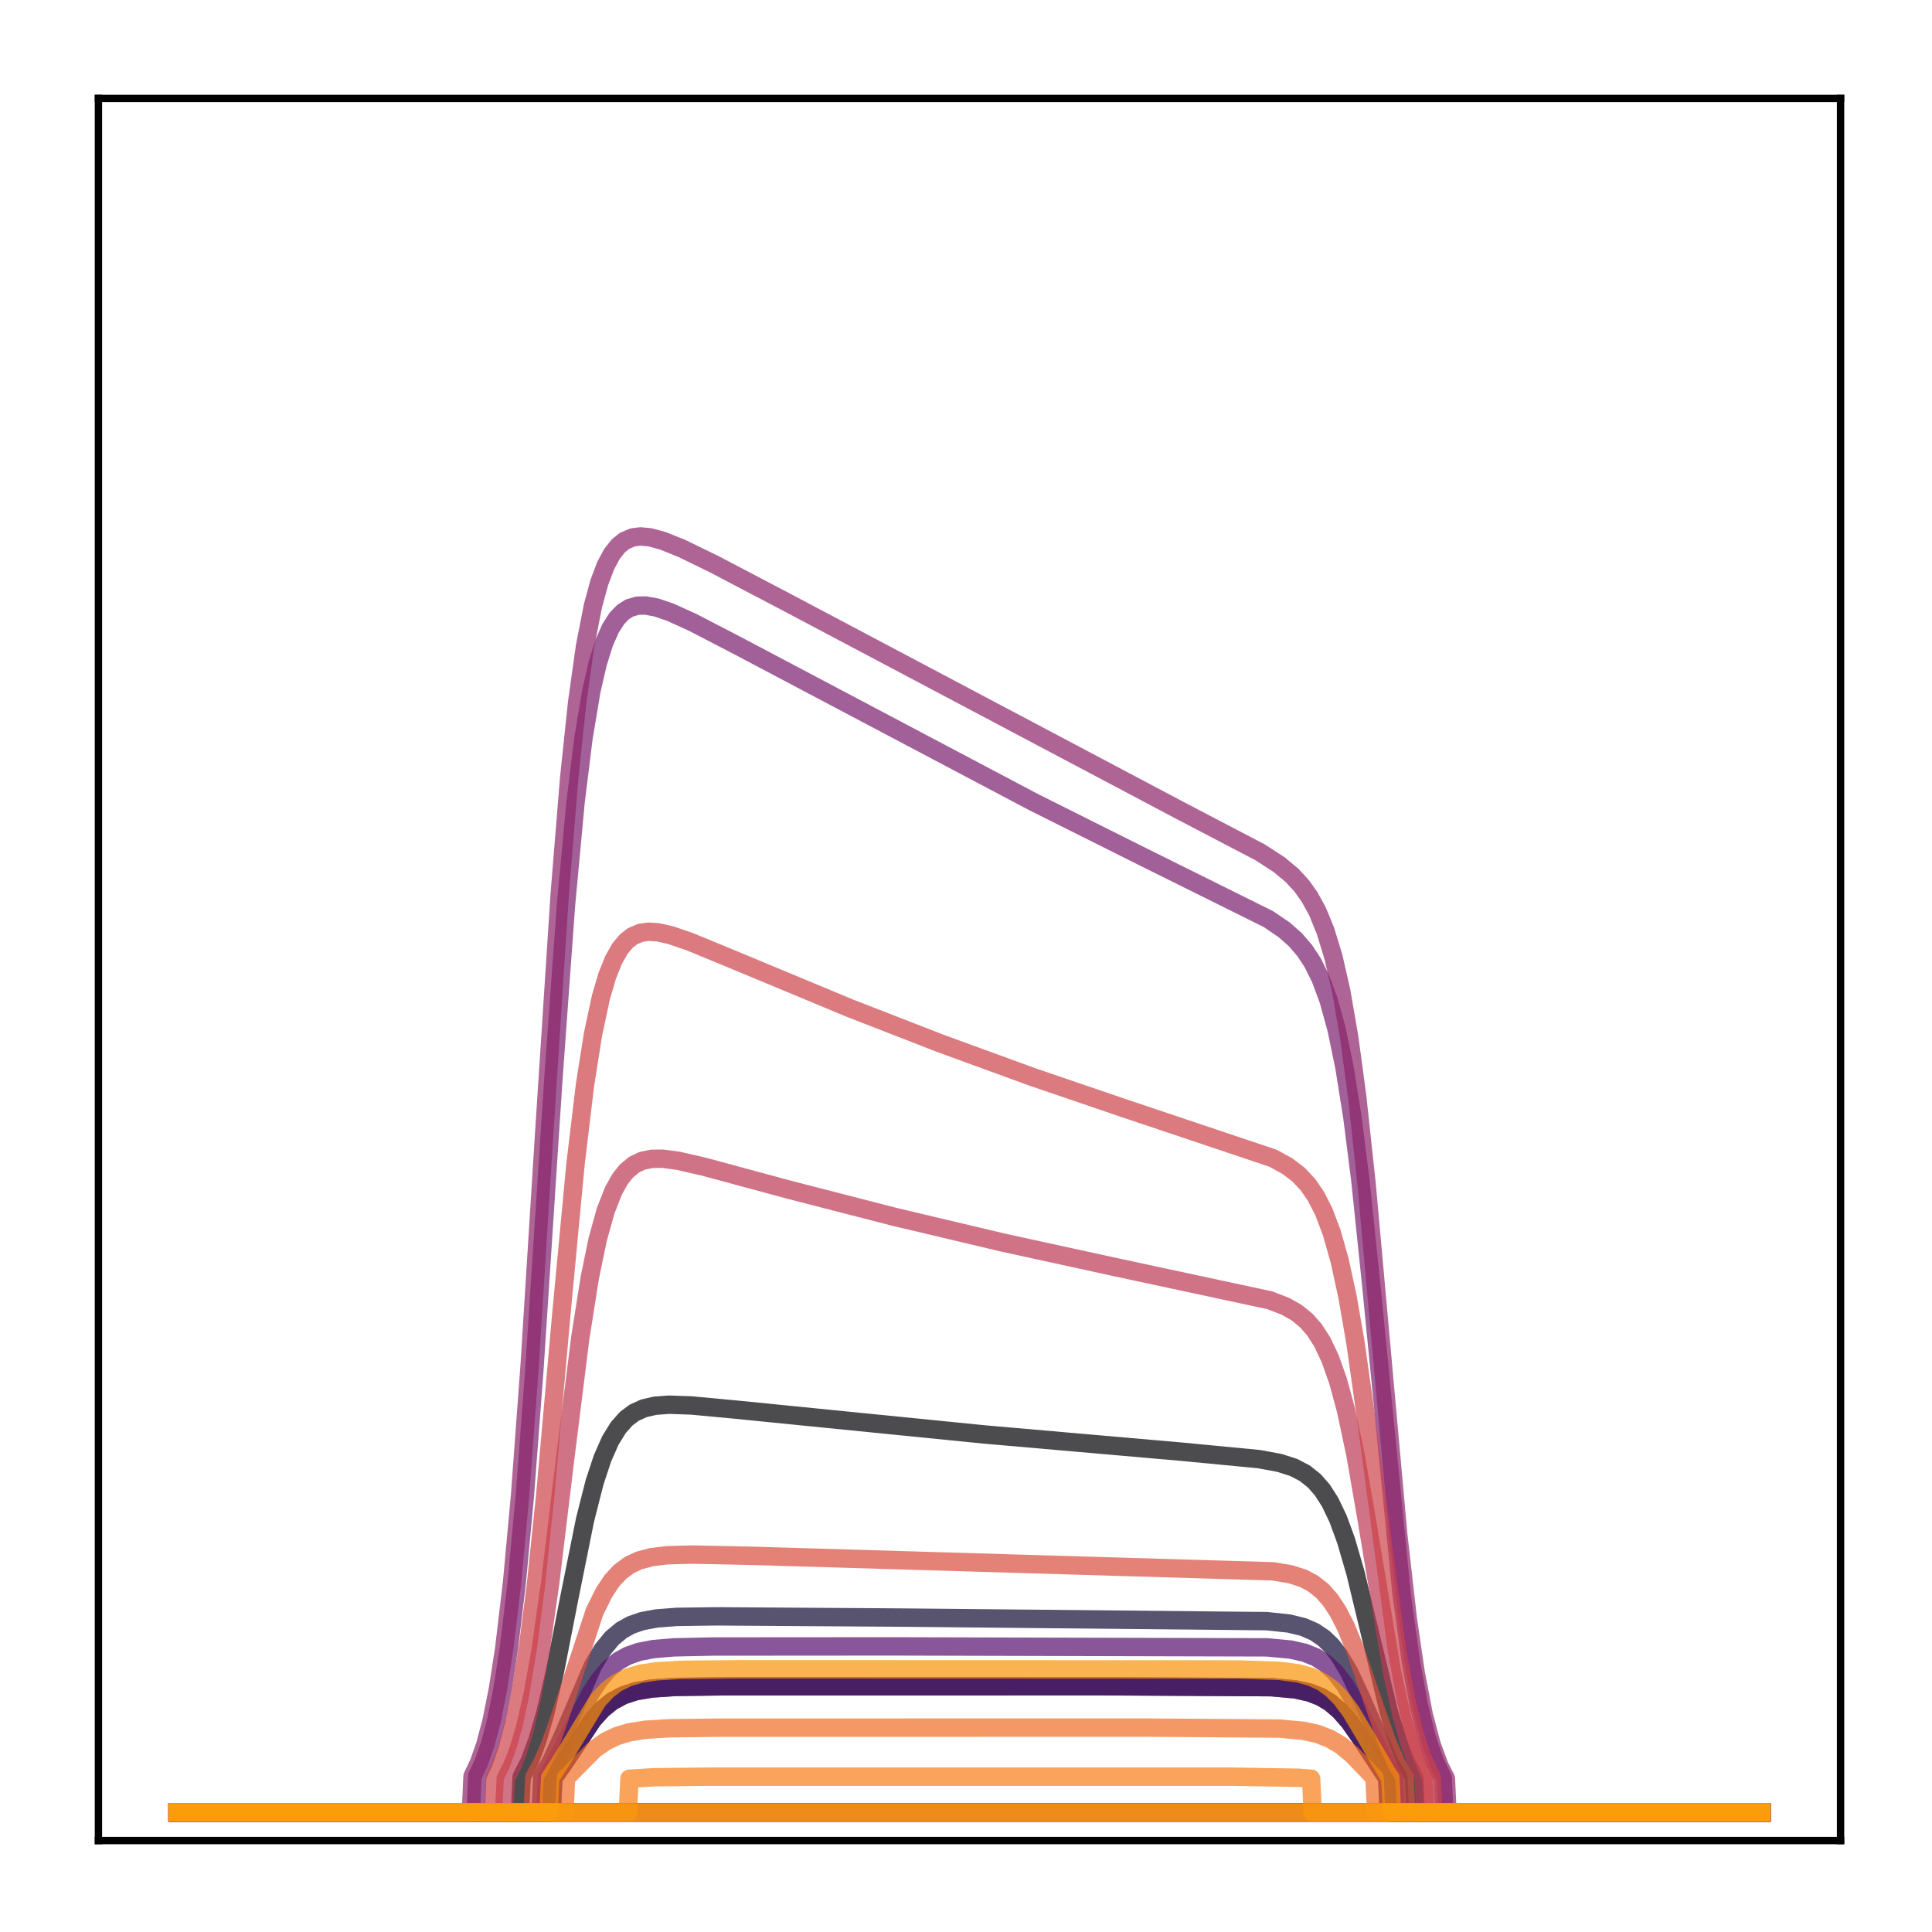
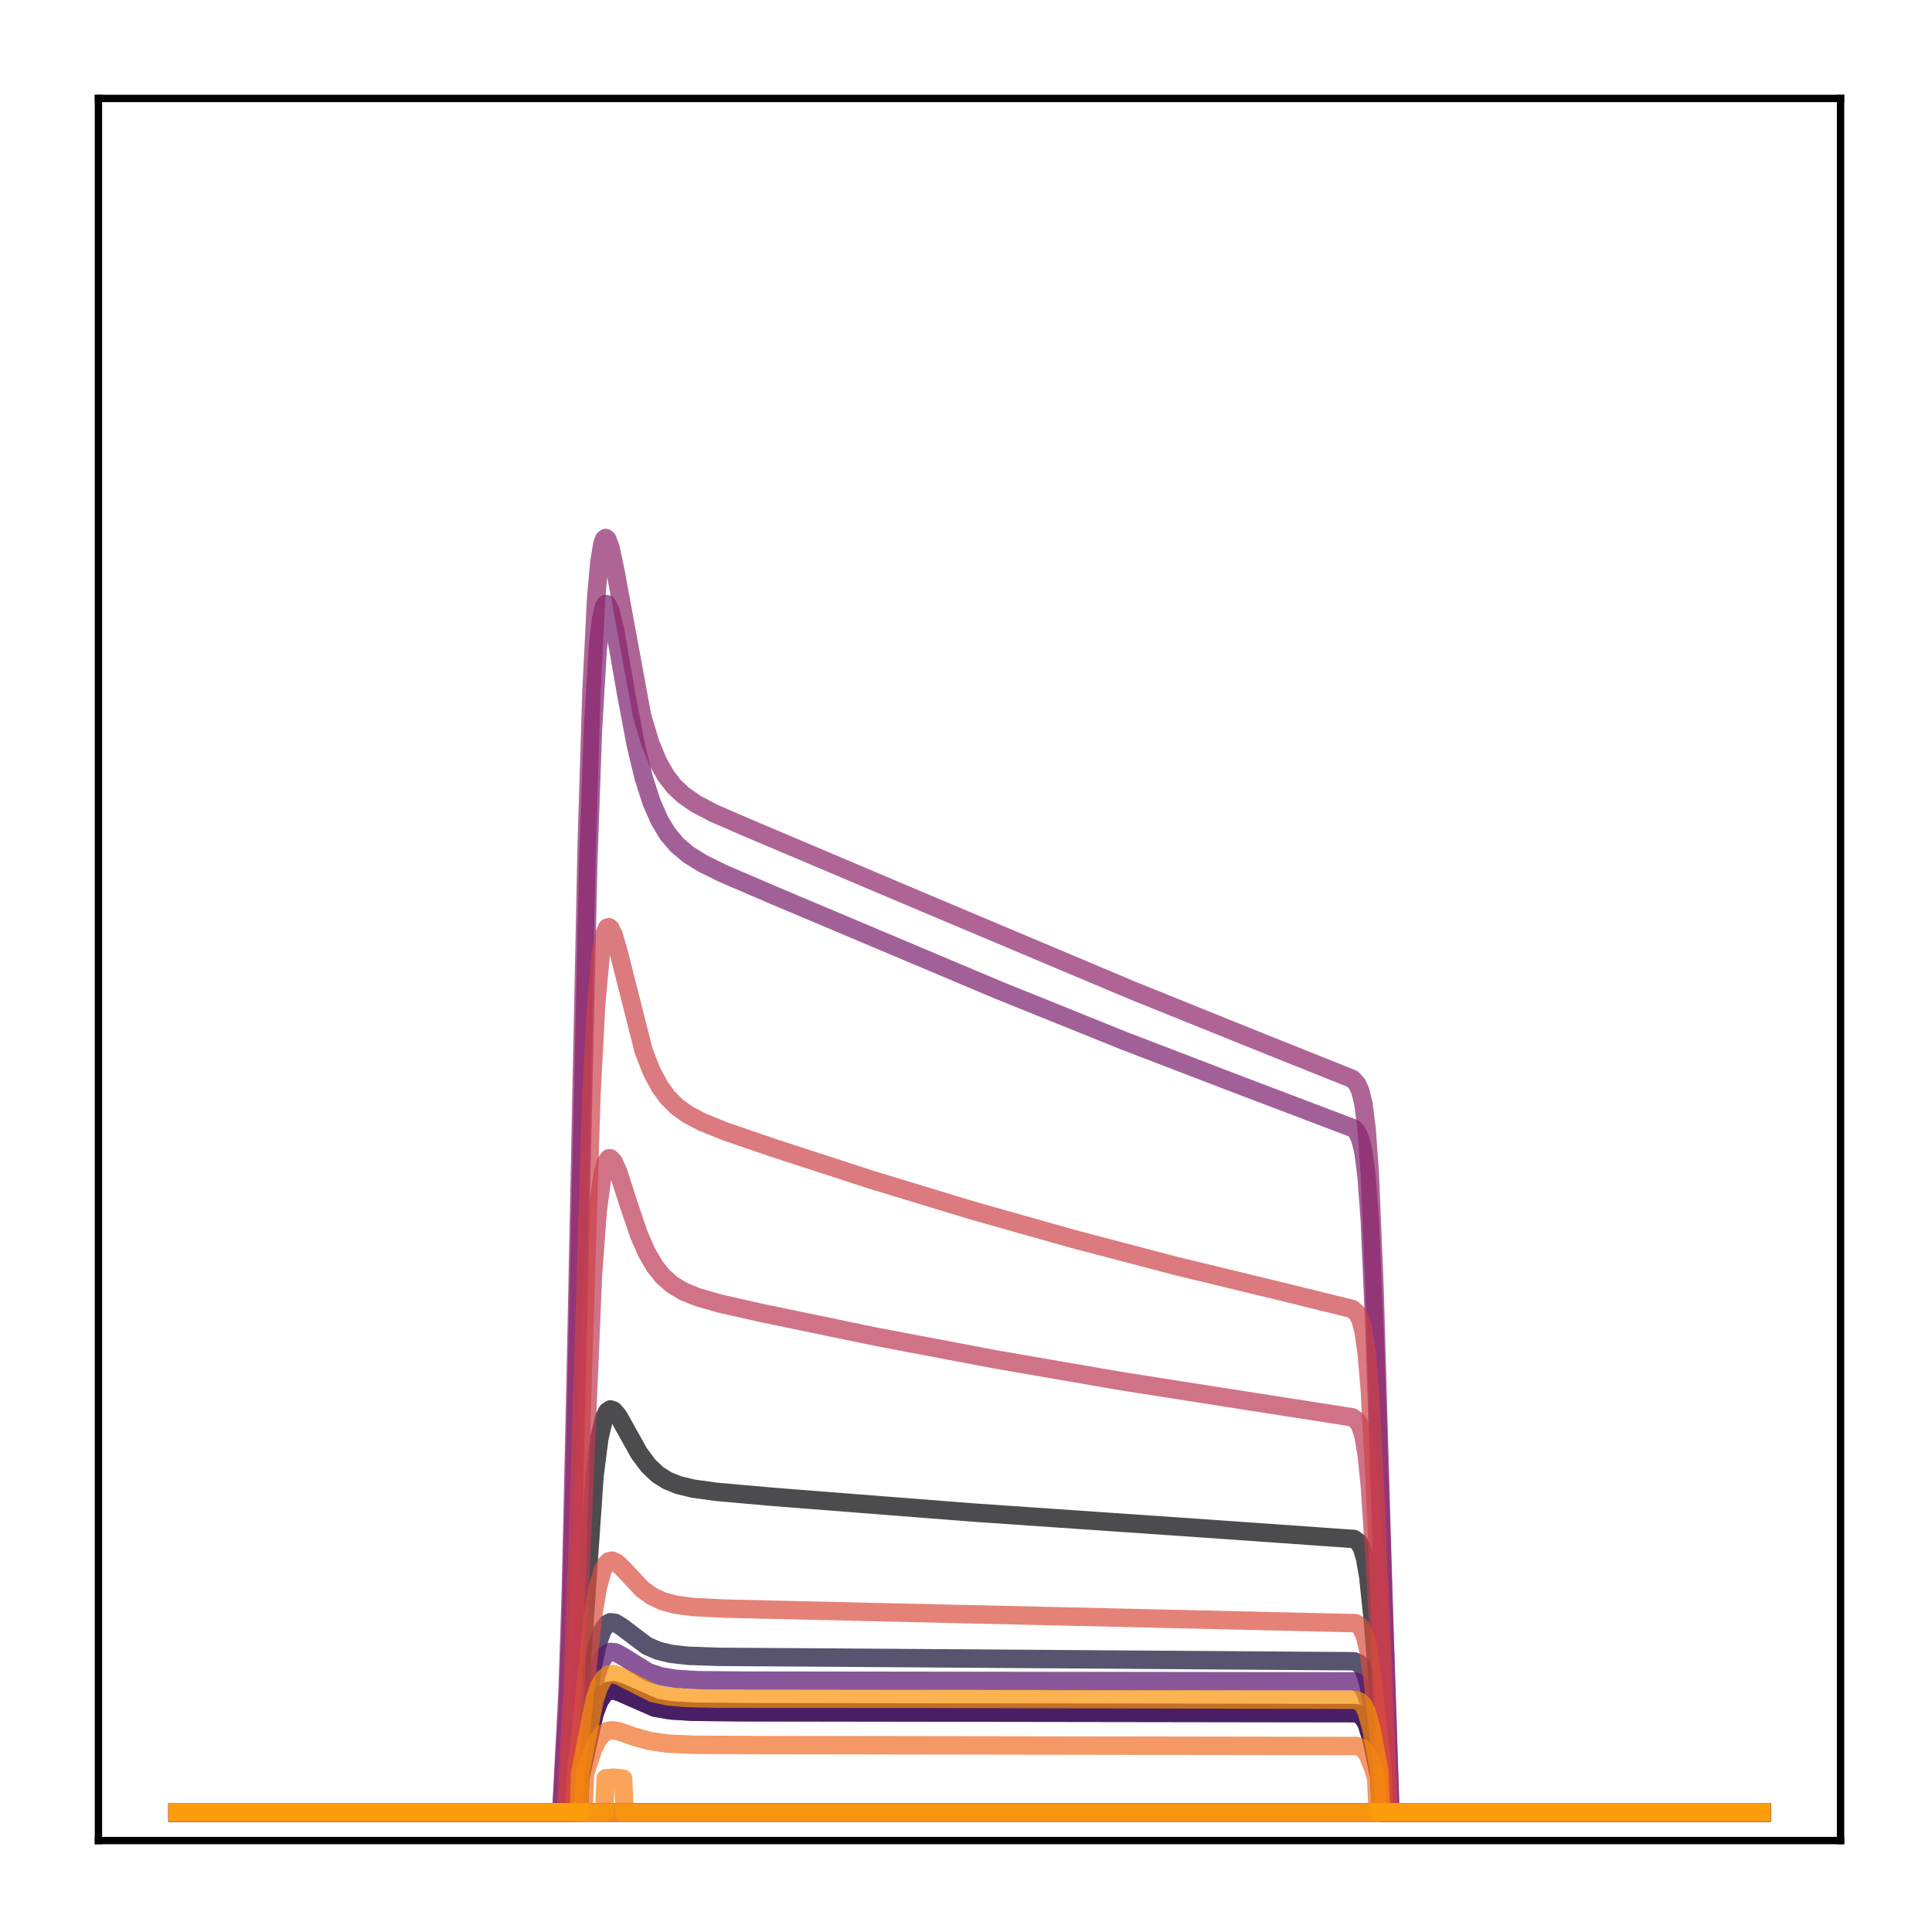
<svg xmlns="http://www.w3.org/2000/svg" height="210pt" version="1.1" viewBox="0 0 210 210" width="210pt">
  <defs>
    <style type="text/css">
*{stroke-linecap:butt;stroke-linejoin:round;}
  </style>
  </defs>
  <g id="figure_1">
    <g id="patch_1">
      <path d="M 0 210.76  L 210.76 210.76  L 210.76 0  L 0 0  z " style="fill:#ffffff;" />
    </g>
    <g id="axes_1">
      <g id="patch_2">
        <path d="M 10.7 200.06  L 200.06 200.06  L 200.06 10.7  L 10.7 10.7  z " style="fill:#ffffff;" />
      </g>
      <g id="matplotlib.axis_1" />
      <g id="matplotlib.axis_2" />
      <g id="line2d_1">
-         <path clip-path="url(#p4d1b6b6d35)" d="M 19.307 197.006  L 56.528 197.006  L 56.7 193.159  L 57.562 191.449  L 58.423 189.143  L 59.285 186.157  L 60.319 181.681  L 61.87 173.736  L 63.593 165.191  L 64.627 161.125  L 65.488 158.513  L 66.35 156.562  L 67.212 155.165  L 68.073 154.2  L 68.935 153.556  L 69.969 153.083  L 71.175 152.8  L 72.726 152.684  L 75.138 152.767  L 79.963 153.217  L 107.017 155.921  L 128.557 157.805  L 136.828 158.599  L 139.068 159.01  L 140.619 159.507  L 141.825 160.137  L 142.859 160.96  L 143.721 161.94  L 144.582 163.285  L 145.444 165.09  L 146.305 167.435  L 147.339 170.99  L 148.718 176.714  L 150.958 186.058  L 151.992 189.414  L 152.854 191.58  L 153.715 193.217  L 153.887 197.006  L 191.453 197.006  L 191.453 197.006  " style="fill:none;opacity:0.7;stroke:#000004;stroke-linecap:square;stroke-width:2;" />
+         <path clip-path="url(#p4947e4b70a)" d="M 19.307 197.006  L 62.042 197.006  L 62.387 191.627  L 62.904 185.38  L 64.627 160.401  L 65.144 156.363  L 65.661 154.13  L 66.005 153.429  L 66.35 153.197  L 66.695 153.314  L 67.212 153.918  L 68.073 155.459  L 69.452 157.936  L 70.486 159.327  L 71.52 160.297  L 72.553 160.944  L 73.76 161.427  L 75.311 161.802  L 77.895 162.159  L 83.926 162.695  L 105.811 164.408  L 129.763 166.056  L 147.167 167.281  L 147.684 167.656  L 148.029 168.241  L 148.373 169.368  L 148.718 171.349  L 149.235 176.295  L 150.441 191.936  L 150.613 197.006  L 191.453 197.006  L 191.453 197.006  " style="fill:none;opacity:0.7;stroke:#000004;stroke-linecap:square;stroke-width:2;" />
      </g>
      <g id="line2d_2">
-         <path clip-path="url(#p4d1b6b6d35)" d="M 19.307 197.006  L 59.974 197.006  L 60.147 193.301  L 61.353 191.579  L 64.455 186.905  L 65.488 185.773  L 66.522 184.938  L 67.729 184.281  L 69.107 183.829  L 70.83 183.535  L 73.415 183.362  L 78.757 183.292  L 119.769 183.286  L 138.207 183.39  L 140.791 183.627  L 142.342 183.969  L 143.548 184.439  L 144.582 185.058  L 145.616 185.941  L 146.65 187.123  L 147.856 188.847  L 150.786 193.301  L 150.958 197.006  L 191.453 197.006  L 191.453 197.006  " style="fill:none;opacity:0.7;stroke:#050417;stroke-linecap:square;stroke-width:2;" />
+         <path clip-path="url(#p4947e4b70a)" d="M 19.307 197.006  L 62.904 197.006  L 63.076 193.183  L 64.627 186.243  L 65.144 184.901  L 65.661 184.122  L 66.178 183.78  L 66.695 183.738  L 67.384 183.953  L 71.175 185.618  L 72.898 185.912  L 75.311 186.064  L 80.652 186.114  L 147.339 186.212  L 147.856 186.424  L 148.201 186.758  L 148.546 187.37  L 149.063 189.001  L 149.924 193.087  L 150.096 197.006  L 191.453 197.006  L 191.453 197.006  " style="fill:none;opacity:0.7;stroke:#050417;stroke-linecap:square;stroke-width:2;" />
      </g>
      <g id="line2d_3">
-         <path clip-path="url(#p4d1b6b6d35)" d="M 19.307 197.006  L 58.768 197.006  L 58.94 193.122  L 59.974 191.319  L 61.18 188.671  L 64.455 181.039  L 65.488 179.324  L 66.522 178.068  L 67.556 177.201  L 68.59 176.626  L 69.796 176.209  L 71.347 175.92  L 73.587 175.748  L 77.895 175.69  L 98.229 175.825  L 137.69 176.212  L 140.102 176.47  L 141.653 176.847  L 142.859 177.368  L 143.893 178.068  L 144.755 178.9  L 145.616 180.011  L 146.65 181.76  L 147.856 184.331  L 151.13 191.772  L 151.992 193.205  L 152.164 197.006  L 191.453 197.006  L 191.453 197.006  " style="fill:none;opacity:0.7;stroke:#110a30;stroke-linecap:square;stroke-width:2;" />
+         <path clip-path="url(#p4947e4b70a)" d="M 19.307 197.006  L 62.559 197.006  L 62.731 193.123  L 63.421 188.256  L 64.455 181.015  L 64.971 178.647  L 65.488 177.198  L 66.005 176.492  L 66.35 176.327  L 66.867 176.391  L 67.556 176.815  L 70.313 178.899  L 71.52 179.418  L 72.898 179.759  L 74.794 179.976  L 78.068 180.091  L 90.991 180.176  L 147.167 180.57  L 147.684 180.785  L 148.029 181.132  L 148.373 181.804  L 148.718 182.973  L 149.235 185.826  L 150.096 192.158  L 150.269 197.006  L 191.453 197.006  L 191.453 197.006  " style="fill:none;opacity:0.7;stroke:#110a30;stroke-linecap:square;stroke-width:2;" />
      </g>
      <g id="line2d_4">
-         <path clip-path="url(#p4d1b6b6d35)" d="M 19.307 197.006  L 191.453 197.006  L 191.453 197.006  " style="fill:none;opacity:0.7;stroke:#210c4a;stroke-linecap:square;stroke-width:2;" />
+         <path clip-path="url(#p4947e4b70a)" d="M 19.307 197.006  L 191.453 197.006  L 191.453 197.006  " style="fill:none;opacity:0.7;stroke:#210c4a;stroke-linecap:square;stroke-width:2;" />
      </g>
      <g id="line2d_5">
-         <path clip-path="url(#p4d1b6b6d35)" d="M 19.307 197.006  L 191.453 197.006  L 191.453 197.006  " style="fill:none;opacity:0.7;stroke:#340a5f;stroke-linecap:square;stroke-width:2;" />
+         <path clip-path="url(#p4947e4b70a)" d="M 19.307 197.006  L 191.453 197.006  L 191.453 197.006  " style="fill:none;opacity:0.7;stroke:#340a5f;stroke-linecap:square;stroke-width:2;" />
      </g>
      <g id="line2d_6">
-         <path clip-path="url(#p4d1b6b6d35)" d="M 19.307 197.006  L 59.974 197.006  L 60.147 193.301  L 61.353 191.579  L 64.455 186.905  L 65.488 185.773  L 66.522 184.938  L 67.729 184.281  L 69.107 183.829  L 70.83 183.535  L 73.415 183.362  L 78.757 183.292  L 119.769 183.286  L 138.207 183.39  L 140.791 183.627  L 142.342 183.969  L 143.548 184.439  L 144.582 185.058  L 145.616 185.941  L 146.65 187.123  L 147.856 188.847  L 150.786 193.301  L 150.958 197.006  L 191.453 197.006  L 191.453 197.006  " style="fill:none;opacity:0.7;stroke:#450a69;stroke-linecap:square;stroke-width:2;" />
+         <path clip-path="url(#p4947e4b70a)" d="M 19.307 197.006  L 62.904 197.006  L 63.076 193.183  L 64.627 186.243  L 65.144 184.901  L 65.661 184.122  L 66.178 183.78  L 66.695 183.738  L 67.384 183.953  L 71.175 185.618  L 72.898 185.912  L 75.311 186.064  L 80.652 186.114  L 147.339 186.212  L 147.856 186.424  L 148.201 186.758  L 148.546 187.37  L 149.063 189.001  L 149.924 193.087  L 150.096 197.006  L 191.453 197.006  L 191.453 197.006  " style="fill:none;opacity:0.7;stroke:#450a69;stroke-linecap:square;stroke-width:2;" />
      </g>
      <g id="line2d_7">
-         <path clip-path="url(#p4d1b6b6d35)" d="M 19.307 197.006  L 59.285 197.006  L 59.457 193.1  L 60.491 191.4  L 61.87 188.658  L 64.11 184.192  L 65.144 182.595  L 66.178 181.394  L 67.212 180.545  L 68.246 179.973  L 69.452 179.551  L 71.003 179.25  L 73.243 179.06  L 77.551 178.969  L 97.023 178.955  L 137.69 179.06  L 140.274 179.3  L 141.825 179.65  L 143.031 180.138  L 144.065 180.793  L 145.099 181.752  L 146.133 183.083  L 147.167 184.808  L 148.718 187.931  L 150.613 191.709  L 151.475 193.1  L 151.647 197.006  L 191.453 197.006  L 191.453 197.006  " style="fill:none;opacity:0.7;stroke:#57106e;stroke-linecap:square;stroke-width:2;" />
+         <path clip-path="url(#p4947e4b70a)" d="M 19.307 197.006  L 62.731 197.006  L 62.904 192.889  L 64.799 182.127  L 65.316 180.643  L 65.833 179.845  L 66.35 179.555  L 66.867 179.601  L 67.556 179.952  L 70.486 181.772  L 71.864 182.218  L 73.415 182.477  L 75.828 182.628  L 81.169 182.675  L 147.167 182.76  L 147.684 182.947  L 148.029 183.252  L 148.373 183.842  L 148.718 184.866  L 149.235 187.358  L 150.096 192.857  L 150.269 197.006  L 191.453 197.006  L 191.453 197.006  " style="fill:none;opacity:0.7;stroke:#57106e;stroke-linecap:square;stroke-width:2;" />
      </g>
      <g id="line2d_8">
-         <path clip-path="url(#p4d1b6b6d35)" d="M 19.307 197.006  L 191.453 197.006  L 191.453 197.006  " style="fill:none;opacity:0.7;stroke:#69166e;stroke-linecap:square;stroke-width:2;" />
+         <path clip-path="url(#p4947e4b70a)" d="M 19.307 197.006  L 191.453 197.006  L 191.453 197.006  " style="fill:none;opacity:0.7;stroke:#69166e;stroke-linecap:square;stroke-width:2;" />
      </g>
      <g id="line2d_9">
-         <path clip-path="url(#p4d1b6b6d35)" d="M 19.307 197.006  L 51.703 197.006  L 51.875 193.055  L 52.565 191.586  L 53.254 189.616  L 53.943 186.996  L 54.632 183.557  L 55.322 179.115  L 56.183 171.896  L 57.045 162.645  L 58.079 148.978  L 60.147 117.342  L 61.525 98.324  L 62.559 87.215  L 63.421 80.228  L 64.282 75.092  L 64.971 72.096  L 65.661 69.894  L 66.35 68.321  L 67.039 67.235  L 67.729 66.522  L 68.418 66.09  L 69.279 65.839  L 70.141 65.814  L 71.347 66.03  L 72.898 66.562  L 75.311 67.659  L 80.135 70.161  L 112.359 87.192  L 124.076 93.053  L 137.862 99.898  L 139.585 101.068  L 140.791 102.132  L 141.825 103.332  L 142.687 104.648  L 143.548 106.386  L 144.41 108.714  L 145.272 111.841  L 146.133 116.002  L 146.995 121.417  L 147.856 128.205  L 149.063 139.815  L 152.337 173.17  L 153.37 180.688  L 154.232 185.42  L 155.094 188.933  L 155.955 191.465  L 156.817 193.25  L 156.989 197.006  L 191.453 197.006  L 191.453 197.006  " style="fill:none;opacity:0.7;stroke:#7a1d6d;stroke-linecap:square;stroke-width:2;" />
+         <path clip-path="url(#p4947e4b70a)" d="M 19.307 197.006  L 61.008 197.006  L 61.353 191.414  L 61.697 185.882  L 62.042 176.741  L 62.559 156.074  L 63.938 93.892  L 64.455 79.287  L 64.971 70.53  L 65.316 67.378  L 65.661 65.894  L 65.833 65.652  L 66.005 65.681  L 66.35 66.391  L 66.867 68.563  L 68.073 75.492  L 69.107 80.973  L 69.969 84.545  L 70.83 87.226  L 71.692 89.186  L 72.553 90.612  L 73.587 91.843  L 74.794 92.868  L 76.344 93.838  L 78.585 94.944  L 84.099 97.315  L 108.568 107.637  L 122.181 113.129  L 134.243 117.758  L 147.167 122.665  L 147.512 123.07  L 147.856 123.809  L 148.201 125.226  L 148.546 127.912  L 148.89 132.634  L 149.407 144.587  L 151.13 197.006  L 191.453 197.006  L 191.453 197.006  " style="fill:none;opacity:0.7;stroke:#7a1d6d;stroke-linecap:square;stroke-width:2;" />
      </g>
      <g id="line2d_10">
-         <path clip-path="url(#p4d1b6b6d35)" d="M 19.307 197.006  L 51.186 197.006  L 51.358 193.097  L 52.048 191.641  L 52.737 189.685  L 53.426 187.08  L 54.115 183.649  L 54.805 179.201  L 55.666 171.935  L 56.528 162.55  L 57.562 148.534  L 59.113 123.792  L 60.836 97.227  L 61.87 84.548  L 62.731 76.371  L 63.593 70.237  L 64.455 65.833  L 65.144 63.31  L 65.833 61.483  L 66.522 60.2  L 67.212 59.332  L 67.901 58.78  L 68.762 58.415  L 69.624 58.306  L 70.658 58.404  L 72.037 58.777  L 74.104 59.609  L 77.551 61.285  L 85.822 65.624  L 128.212 88.065  L 137 92.661  L 139.068 94.007  L 140.447 95.16  L 141.481 96.284  L 142.342 97.492  L 143.204 99.067  L 144.065 101.161  L 144.927 103.975  L 145.789 107.747  L 146.65 112.731  L 147.512 119.127  L 148.546 128.725  L 149.924 144.002  L 151.992 166.907  L 153.026 175.983  L 153.887 181.88  L 154.749 186.355  L 155.611 189.632  L 156.472 191.97  L 157.161 193.325  L 157.334 197.006  L 191.453 197.006  L 191.453 197.006  " style="fill:none;opacity:0.7;stroke:#8c2369;stroke-linecap:square;stroke-width:2;" />
+         <path clip-path="url(#p4947e4b70a)" d="M 19.307 197.006  L 61.008 197.006  L 61.353 190.11  L 61.697 183.531  L 62.042 172.996  L 62.559 150.169  L 63.765 91.982  L 64.282 75.342  L 64.799 65.009  L 65.144 61.094  L 65.488 59.059  L 65.661 58.611  L 65.833 58.476  L 66.005 58.608  L 66.35 59.504  L 66.867 61.91  L 69.796 77.818  L 70.658 80.703  L 71.52 82.808  L 72.381 84.33  L 73.243 85.443  L 74.277 86.424  L 75.655 87.378  L 77.551 88.375  L 80.825 89.799  L 100.297 98.051  L 123.043 107.638  L 136.656 113.13  L 146.995 117.27  L 147.512 117.825  L 147.856 118.569  L 148.201 119.995  L 148.546 122.707  L 148.89 127.52  L 149.407 139.92  L 150.441 175.798  L 151.13 197.006  L 191.453 197.006  L 191.453 197.006  " style="fill:none;opacity:0.7;stroke:#8c2369;stroke-linecap:square;stroke-width:2;" />
      </g>
      <g id="line2d_11">
-         <path clip-path="url(#p4d1b6b6d35)" d="M 19.307 197.006  L 191.453 197.006  L 191.453 197.006  " style="fill:none;opacity:0.7;stroke:#9b2964;stroke-linecap:square;stroke-width:2;" />
+         <path clip-path="url(#p4947e4b70a)" d="M 19.307 197.006  L 191.453 197.006  L 191.453 197.006  " style="fill:none;opacity:0.7;stroke:#9b2964;stroke-linecap:square;stroke-width:2;" />
      </g>
      <g id="line2d_12">
-         <path clip-path="url(#p4d1b6b6d35)" d="M 19.307 197.006  L 191.453 197.006  L 191.453 197.006  " style="fill:none;opacity:0.7;stroke:#ad305d;stroke-linecap:square;stroke-width:2;" />
+         <path clip-path="url(#p4947e4b70a)" d="M 19.307 197.006  L 191.453 197.006  L 191.453 197.006  " style="fill:none;opacity:0.7;stroke:#ad305d;stroke-linecap:square;stroke-width:2;" />
      </g>
      <g id="line2d_13">
-         <path clip-path="url(#p4d1b6b6d35)" d="M 19.307 197.006  L 54.805 197.006  L 54.977 193.308  L 55.666 191.967  L 56.356 190.203  L 57.045 187.914  L 57.906 184.171  L 58.768 179.322  L 59.802 172.056  L 61.353 159.195  L 63.076 145.405  L 64.11 138.872  L 64.971 134.698  L 65.833 131.603  L 66.695 129.413  L 67.384 128.179  L 68.073 127.302  L 68.935 126.587  L 69.796 126.177  L 70.83 125.96  L 72.037 125.947  L 73.76 126.18  L 76.517 126.815  L 85.822 129.33  L 97.195 132.258  L 108.913 135.04  L 121.147 137.711  L 138.034 141.337  L 139.757 142.007  L 140.964 142.697  L 141.998 143.544  L 142.859 144.524  L 143.721 145.86  L 144.582 147.676  L 145.444 150.11  L 146.305 153.285  L 147.339 158.158  L 148.546 165.119  L 151.303 181.702  L 152.337 186.42  L 153.198 189.447  L 154.06 191.723  L 154.749 193.09  L 154.921 197.006  L 191.453 197.006  L 191.453 197.006  " style="fill:none;opacity:0.7;stroke:#bd3853;stroke-linecap:square;stroke-width:2;" />
+         <path clip-path="url(#p4947e4b70a)" d="M 19.307 197.006  L 61.697 197.006  L 62.042 191.338  L 62.387 186.553  L 62.904 175.554  L 64.455 138.592  L 64.971 131.619  L 65.488 127.675  L 65.833 126.385  L 66.178 125.907  L 66.35 125.907  L 66.695 126.269  L 67.212 127.431  L 68.246 130.652  L 69.452 134.208  L 70.313 136.171  L 71.175 137.647  L 72.037 138.726  L 73.07 139.641  L 74.277 140.366  L 75.828 140.999  L 78.24 141.69  L 82.893 142.739  L 95.299 145.312  L 108.223 147.763  L 121.836 150.116  L 136.139 152.361  L 146.995 154.057  L 147.512 154.43  L 147.856 154.983  L 148.201 156.066  L 148.546 158.083  L 148.89 161.463  L 149.407 169.334  L 150.613 191.691  L 150.786 197.006  L 191.453 197.006  L 191.453 197.006  " style="fill:none;opacity:0.7;stroke:#bd3853;stroke-linecap:square;stroke-width:2;" />
      </g>
      <g id="line2d_14">
-         <path clip-path="url(#p4d1b6b6d35)" d="M 19.307 197.006  L 53.599 197.006  L 53.771 193.169  L 54.46 191.757  L 55.149 189.878  L 55.839 187.409  L 56.528 184.214  L 57.389 179.004  L 58.251 172.295  L 59.285 162.325  L 61.008 142.922  L 62.559 126.506  L 63.593 117.897  L 64.455 112.434  L 65.316 108.406  L 66.005 106.059  L 66.695 104.34  L 67.384 103.122  L 68.073 102.291  L 68.762 101.757  L 69.624 101.394  L 70.486 101.273  L 71.52 101.339  L 72.898 101.649  L 74.966 102.357  L 79.102 104.058  L 92.37 109.58  L 102.192 113.402  L 112.187 117.049  L 122.181 120.461  L 138.379 125.897  L 139.93 126.748  L 141.136 127.669  L 142.17 128.769  L 143.031 130.021  L 143.893 131.71  L 144.755 133.988  L 145.616 137.031  L 146.478 141  L 147.339 145.986  L 148.546 154.534  L 151.82 179.239  L 152.854 184.839  L 153.715 188.371  L 154.577 190.996  L 155.438 192.889  L 155.611 193.196  L 155.783 197.006  L 191.453 197.006  L 191.453 197.006  " style="fill:none;opacity:0.7;stroke:#cc4248;stroke-linecap:square;stroke-width:2;" />
+         <path clip-path="url(#p4947e4b70a)" d="M 19.307 197.006  L 61.525 197.006  L 61.87 190.031  L 62.214 183.982  L 62.731 169.66  L 64.282 119.112  L 64.799 109.234  L 65.316 103.536  L 65.661 101.611  L 66.005 100.831  L 66.178 100.78  L 66.35 100.911  L 66.695 101.605  L 67.212 103.369  L 69.969 114.25  L 70.83 116.449  L 71.692 118.075  L 72.553 119.268  L 73.587 120.301  L 74.794 121.162  L 76.344 121.972  L 78.757 122.949  L 83.926 124.727  L 94.782 128.258  L 105.638 131.557  L 116.667 134.676  L 127.867 137.615  L 139.413 140.414  L 146.995 142.283  L 147.512 142.737  L 147.856 143.387  L 148.201 144.648  L 148.546 147.009  L 148.89 151.032  L 149.407 160.658  L 150.958 197.006  L 191.453 197.006  L 191.453 197.006  " style="fill:none;opacity:0.7;stroke:#cc4248;stroke-linecap:square;stroke-width:2;" />
      </g>
      <g id="line2d_15">
-         <path clip-path="url(#p4d1b6b6d35)" d="M 19.307 197.006  L 57.906 197.006  L 58.079 193.193  L 58.94 191.631  L 59.802 189.637  L 60.836 186.709  L 64.627 175.187  L 65.661 173.093  L 66.522 171.806  L 67.384 170.87  L 68.418 170.105  L 69.452 169.62  L 70.83 169.252  L 72.553 169.047  L 75.311 168.976  L 81.686 169.109  L 138.379 170.797  L 140.274 171.117  L 141.653 171.56  L 142.687 172.1  L 143.721 172.914  L 144.582 173.881  L 145.444 175.182  L 146.305 176.868  L 147.339 179.406  L 148.89 183.958  L 150.786 189.399  L 151.82 191.739  L 152.681 193.251  L 152.854 197.006  L 191.453 197.006  L 191.453 197.006  " style="fill:none;opacity:0.7;stroke:#d94d3d;stroke-linecap:square;stroke-width:2;" />
+         <path clip-path="url(#p4947e4b70a)" d="M 19.307 197.006  L 62.387 197.006  L 62.559 192.934  L 63.076 188.659  L 64.455 175.677  L 64.971 172.596  L 65.488 170.729  L 65.833 170.042  L 66.178 169.703  L 66.522 169.629  L 67.039 169.86  L 67.729 170.518  L 69.796 172.726  L 70.83 173.478  L 72.037 174.049  L 73.415 174.423  L 75.311 174.674  L 78.757 174.848  L 93.232 175.182  L 147.339 176.43  L 147.684 176.638  L 148.029 177.065  L 148.373 177.889  L 148.718 179.328  L 149.235 182.864  L 150.269 192.314  L 150.441 197.006  L 191.453 197.006  L 191.453 197.006  " style="fill:none;opacity:0.7;stroke:#d94d3d;stroke-linecap:square;stroke-width:2;" />
      </g>
      <g id="line2d_16">
-         <path clip-path="url(#p4d1b6b6d35)" d="M 19.307 197.006  L 191.453 197.006  L 191.453 197.006  " style="fill:none;opacity:0.7;stroke:#e55c30;stroke-linecap:square;stroke-width:2;" />
+         <path clip-path="url(#p4947e4b70a)" d="M 19.307 197.006  L 191.453 197.006  L 191.453 197.006  " style="fill:none;opacity:0.7;stroke:#e55c30;stroke-linecap:square;stroke-width:2;" />
      </g>
      <g id="line2d_17">
-         <path clip-path="url(#p4d1b6b6d35)" d="M 19.307 197.006  L 61.353 197.006  L 61.525 193.261  L 64.627 190.13  L 65.833 189.285  L 67.039 188.704  L 68.418 188.292  L 70.141 188.018  L 72.726 187.855  L 78.24 187.788  L 124.593 187.782  L 139.068 187.89  L 141.653 188.13  L 143.204 188.47  L 144.582 189.007  L 145.789 189.734  L 146.995 190.736  L 148.718 192.521  L 149.407 193.261  L 149.58 197.006  L 191.453 197.006  L 191.453 197.006  " style="fill:none;opacity:0.7;stroke:#ef6c23;stroke-linecap:square;stroke-width:2;" />
+         <path clip-path="url(#p4947e4b70a)" d="M 19.307 197.006  L 63.421 197.006  L 63.593 192.786  L 64.455 190.194  L 64.971 189.139  L 65.488 188.486  L 66.005 188.161  L 66.522 188.071  L 67.212 188.172  L 68.935 188.772  L 70.658 189.25  L 72.553 189.518  L 75.311 189.649  L 82.548 189.683  L 147.512 189.783  L 148.029 189.994  L 148.373 190.31  L 148.718 190.853  L 149.235 192.159  L 149.58 193.268  L 149.752 197.006  L 191.453 197.006  L 191.453 197.006  " style="fill:none;opacity:0.7;stroke:#ef6c23;stroke-linecap:square;stroke-width:2;" />
      </g>
      <g id="line2d_18">
-         <path clip-path="url(#p4d1b6b6d35)" d="M 19.307 197.006  L 68.246 197.006  L 68.418 193.337  L 71.175 193.177  L 77.034 193.116  L 133.899 193.116  L 141.136 193.234  L 142.514 193.337  L 142.687 197.006  L 191.453 197.006  L 191.453 197.006  " style="fill:none;opacity:0.7;stroke:#f67e14;stroke-linecap:square;stroke-width:2;" />
+         <path clip-path="url(#p4947e4b70a)" d="M 19.307 197.006  L 65.661 197.006  L 65.833 193.297  L 66.695 193.224  L 67.729 193.332  L 67.901 197.006  L 191.453 197.006  L 191.453 197.006  " style="fill:none;opacity:0.7;stroke:#f67e14;stroke-linecap:square;stroke-width:2;" />
      </g>
      <g id="line2d_19">
-         <path clip-path="url(#p4d1b6b6d35)" d="M 19.307 197.006  L 59.63 197.006  L 59.802 193.243  L 61.008 191.393  L 64.971 184.83  L 66.005 183.727  L 67.039 182.939  L 68.246 182.334  L 69.624 181.925  L 71.347 181.663  L 74.104 181.504  L 80.135 181.446  L 134.588 181.464  L 139.068 181.616  L 141.136 181.889  L 142.514 182.269  L 143.721 182.834  L 144.755 183.575  L 145.789 184.622  L 146.822 186.011  L 148.201 188.313  L 150.786 192.757  L 151.13 193.243  L 151.303 197.006  L 191.453 197.006  L 191.453 197.006  " style="fill:none;opacity:0.7;stroke:#fa9207;stroke-linecap:square;stroke-width:2;" />
+         <path clip-path="url(#p4947e4b70a)" d="M 19.307 197.006  L 62.904 197.006  L 63.076 192.636  L 64.627 184.78  L 65.144 183.265  L 65.661 182.388  L 66.178 182.004  L 66.695 181.958  L 67.384 182.204  L 71.003 184.04  L 72.553 184.375  L 74.621 184.565  L 78.412 184.645  L 99.78 184.65  L 147.339 184.76  L 147.856 184.998  L 148.201 185.373  L 148.546 186.062  L 149.063 187.901  L 149.924 192.525  L 150.096 197.006  L 191.453 197.006  L 191.453 197.006  " style="fill:none;opacity:0.7;stroke:#fa9207;stroke-linecap:square;stroke-width:2;" />
      </g>
      <g id="line2d_20">
-         <path clip-path="url(#p4d1b6b6d35)" d="M 19.307 197.006  L 191.453 197.006  L 191.453 197.006  " style="fill:none;opacity:0.7;stroke:#fca50a;stroke-linecap:square;stroke-width:2;" />
+         <path clip-path="url(#p4947e4b70a)" d="M 19.307 197.006  L 191.453 197.006  L 191.453 197.006  " style="fill:none;opacity:0.7;stroke:#fca50a;stroke-linecap:square;stroke-width:2;" />
      </g>
      <g id="patch_3">
        <path d="M 10.7 200.06  L 10.7 10.7  " style="fill:none;stroke:#000000;stroke-linecap:square;stroke-linejoin:miter;stroke-width:0.8;" />
      </g>
      <g id="patch_4">
        <path d="M 200.06 200.06  L 200.06 10.7  " style="fill:none;stroke:#000000;stroke-linecap:square;stroke-linejoin:miter;stroke-width:0.8;" />
      </g>
      <g id="patch_5">
        <path d="M 10.7 200.06  L 200.06 200.06  " style="fill:none;stroke:#000000;stroke-linecap:square;stroke-linejoin:miter;stroke-width:0.8;" />
      </g>
      <g id="patch_6">
        <path d="M 10.7 10.7  L 200.06 10.7  " style="fill:none;stroke:#000000;stroke-linecap:square;stroke-linejoin:miter;stroke-width:0.8;" />
      </g>
    </g>
  </g>
  <defs>
-     <clipPath id="p4d1b6b6d35">
+     <clipPath id="p4947e4b70a">
      <rect height="189.36" width="189.36" x="10.7" y="10.7" />
    </clipPath>
  </defs>
</svg>
